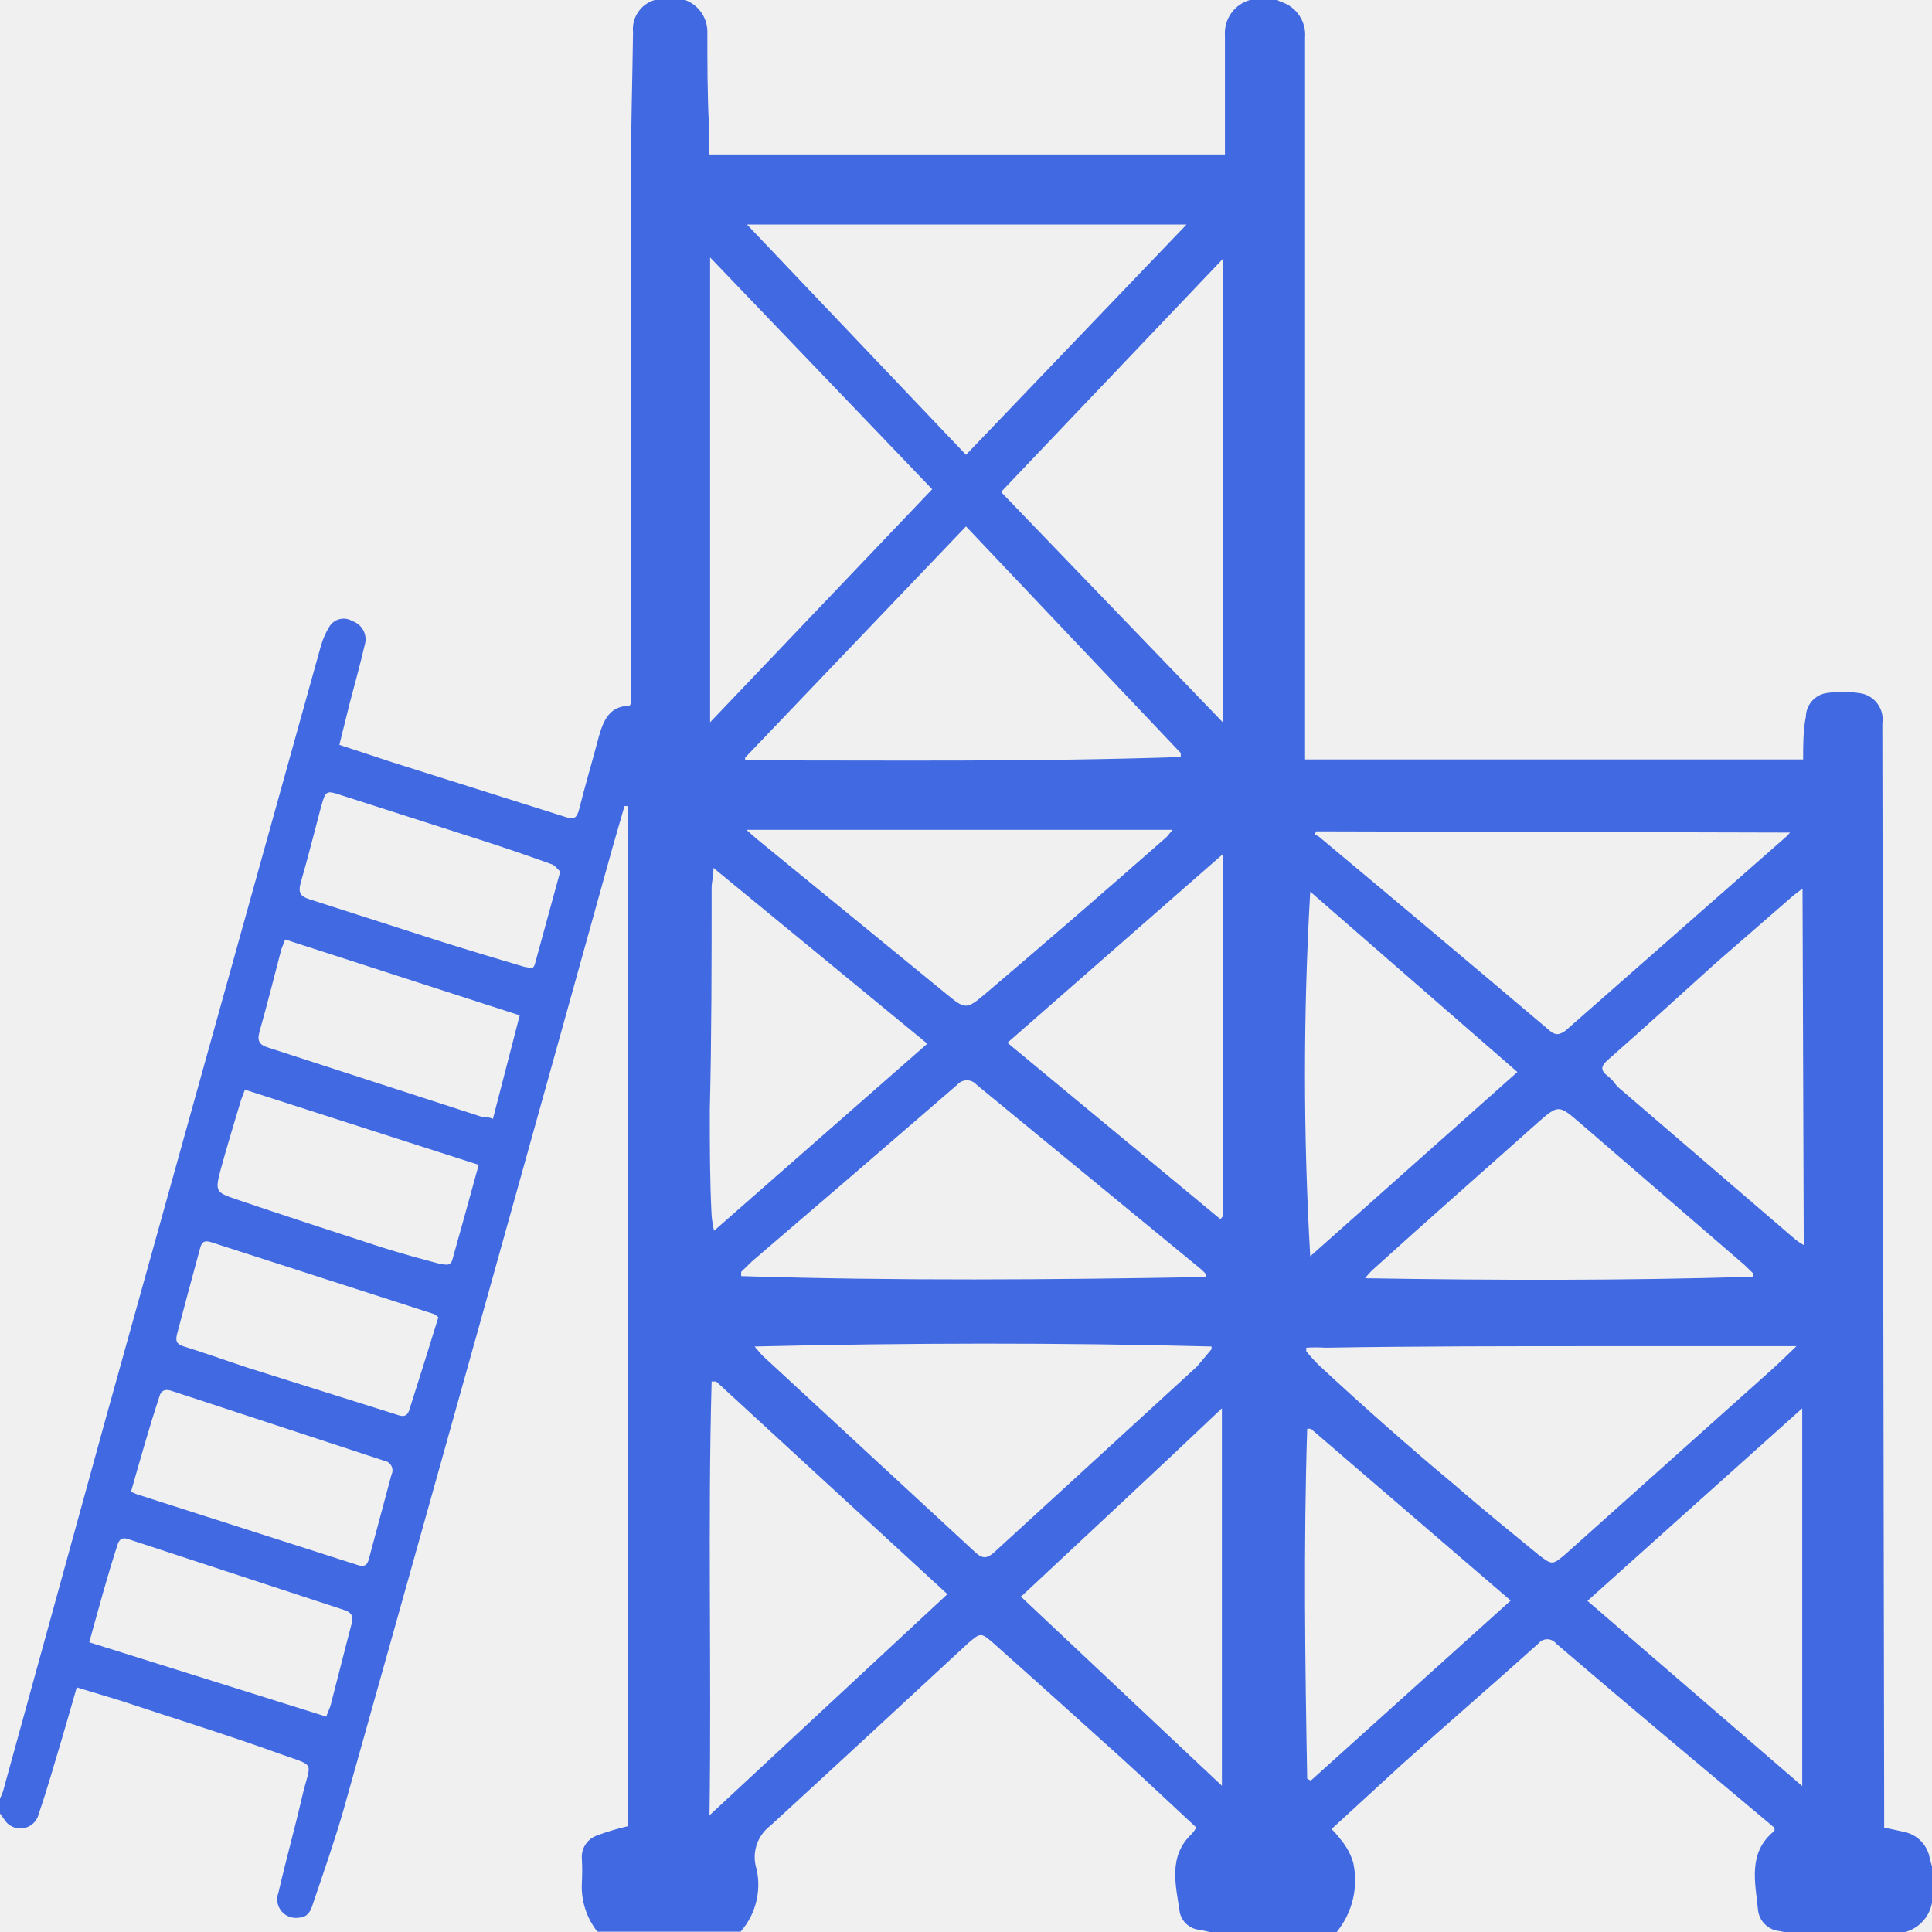
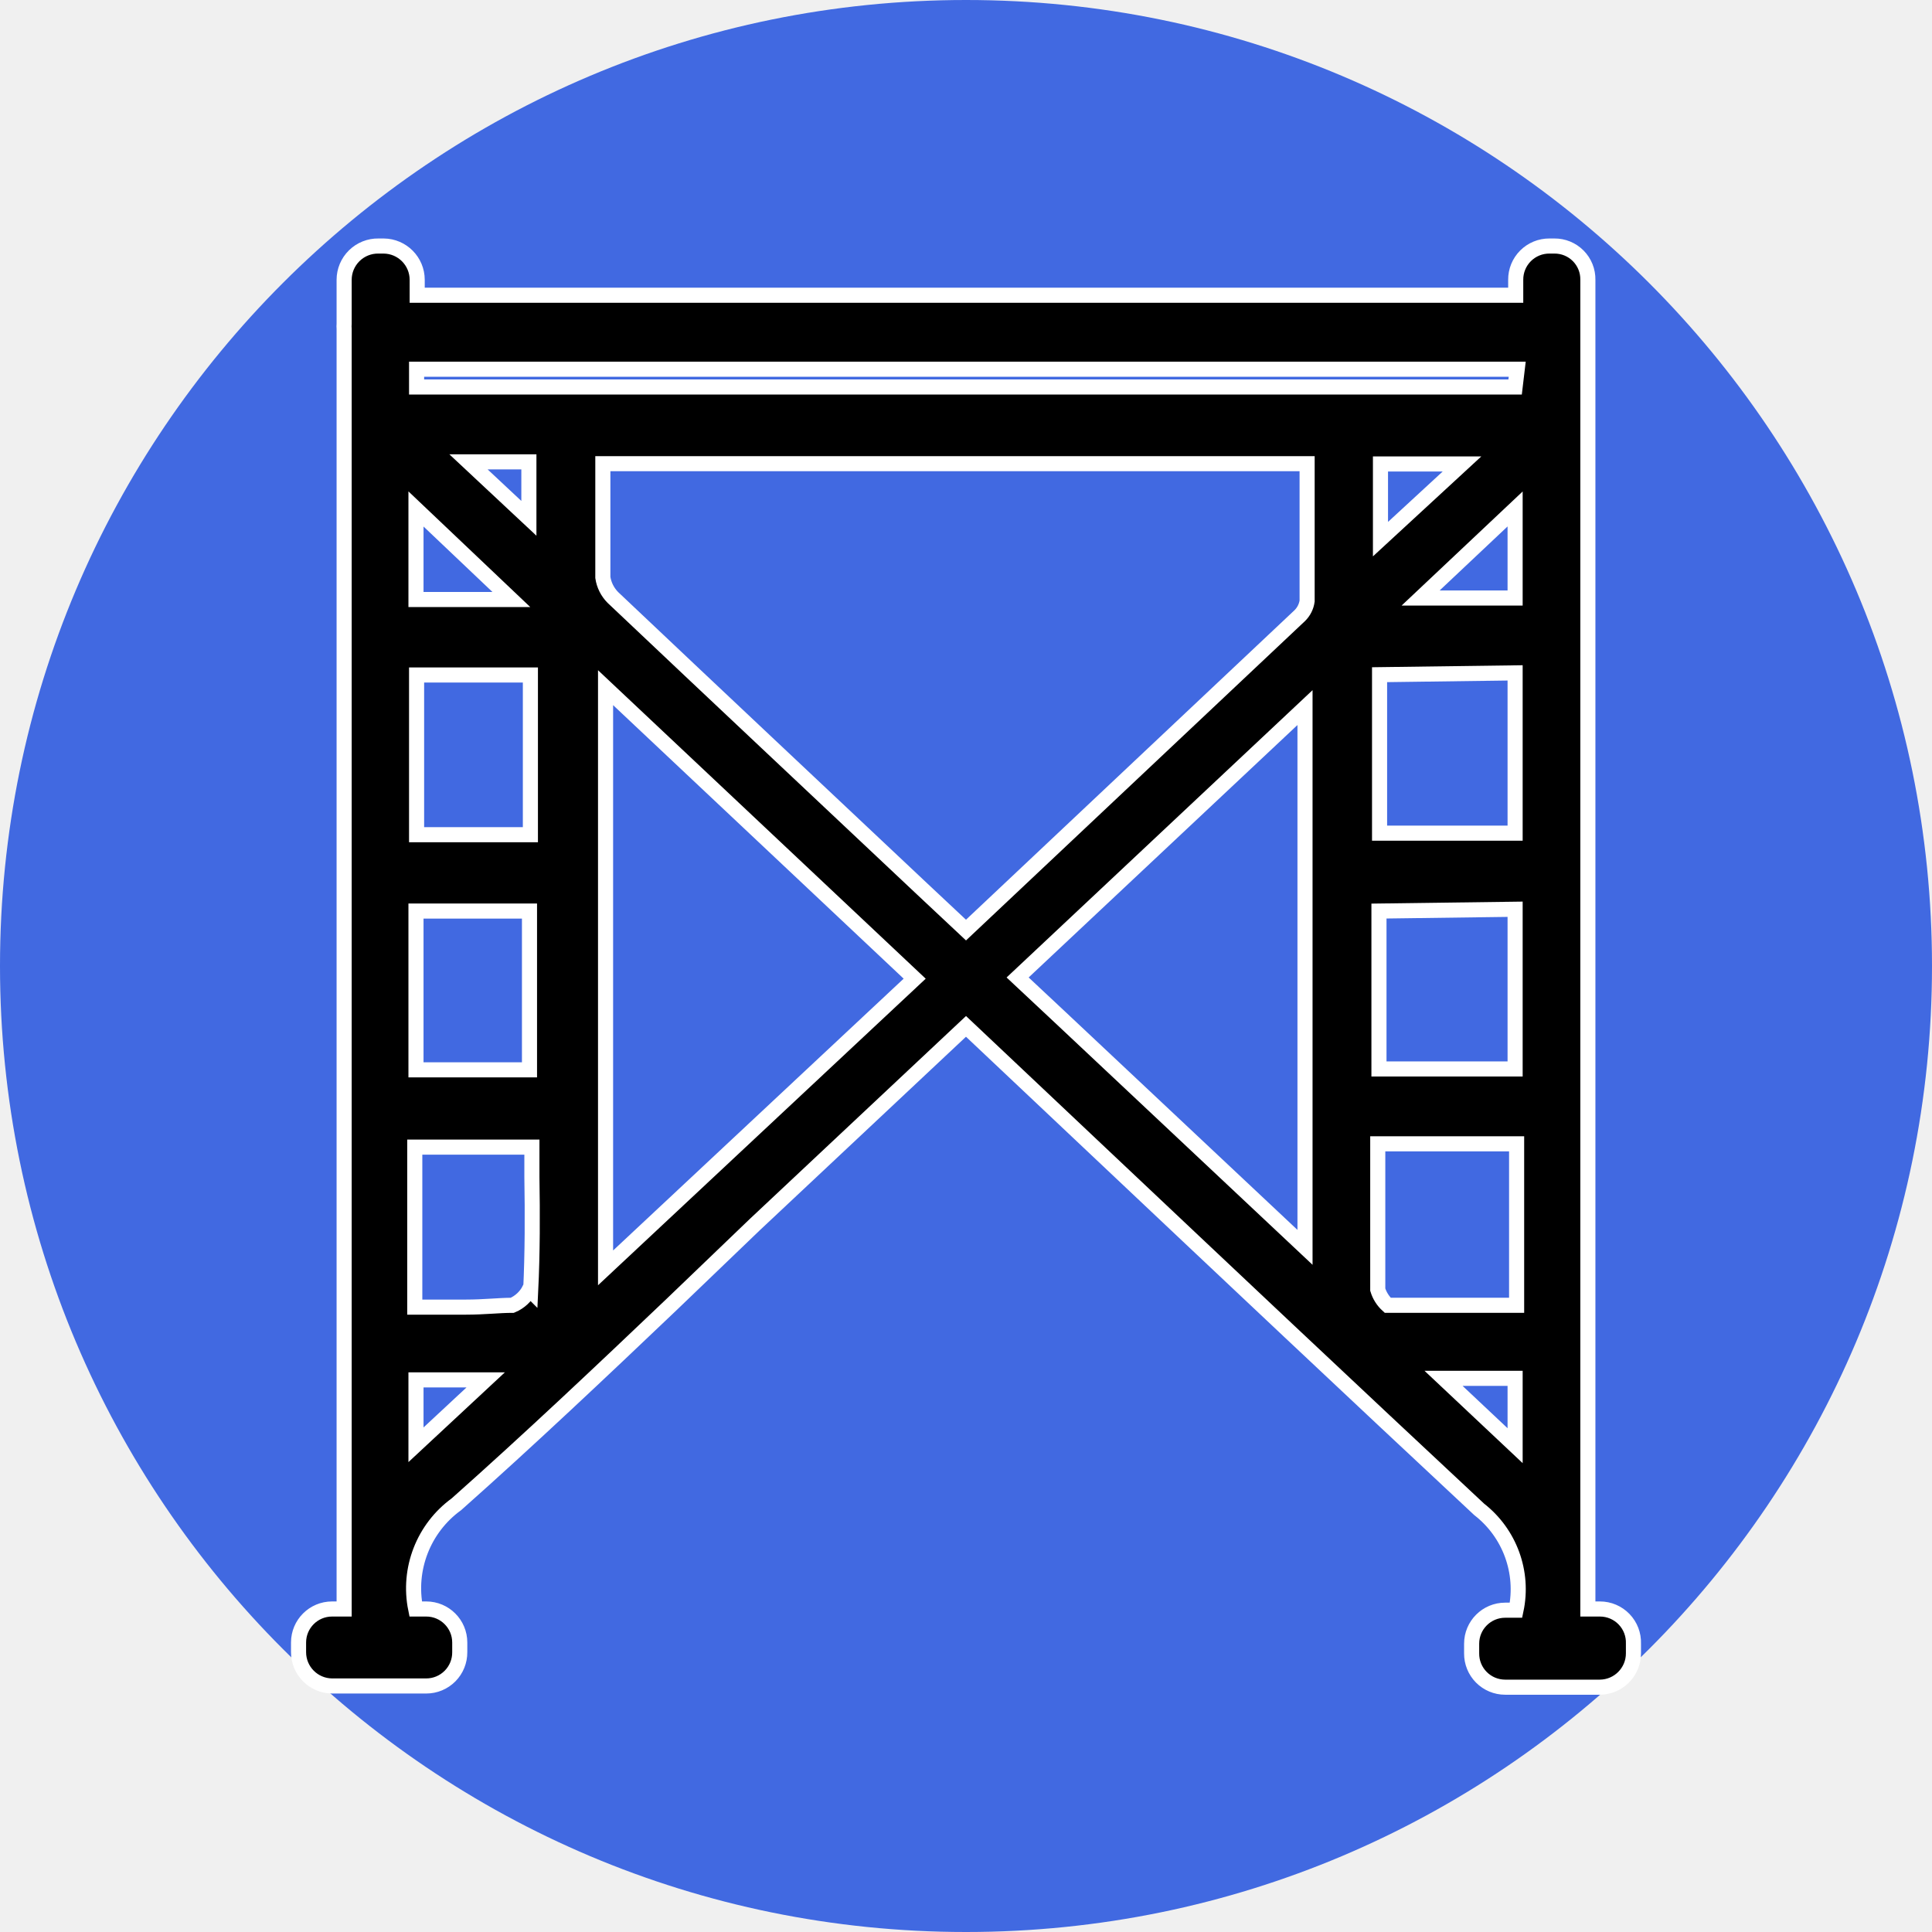
- <svg xmlns="http://www.w3.org/2000/svg" id="Layer_1" data-name="Layer 1" viewBox="0 0 63.42 63.42">
+ <svg xmlns="http://www.w3.org/2000/svg" viewBox="0 0 64 64">
  <defs>
-     <style>.cls-1{fill:#4169e1;}</style>
+     <style>.cls-1{fill:#4169e1;}.cls-2{stroke:#fff;stroke-miterlimit:10;stroke-width:0.5px;}</style>
  </defs>
-   <path class="cls-1" d="M44.17,63.71H40l-.31-.07a.73.73,0,0,1-.67-.56c-.13-.9-.4-1.84.39-2.59a1,1,0,0,0,.15-.21c-.8-.74-1.58-1.48-2.38-2.21-1.43-1.29-2.85-2.57-4.29-3.85-.4-.35-.42-.33-.81,0-2.16,2-4.32,4-6.5,6a1.29,1.29,0,0,0-.49,1.29,2.33,2.33,0,0,1-.49,2.19H19.9a2.38,2.38,0,0,1-.51-1.6,7,7,0,0,0,0-.79.75.75,0,0,1,.5-.77,8.35,8.35,0,0,1,1-.3V26.75h-.1l-.39,1.35Q16,43.93,11.55,59.76c-.29,1-.64,2-1,3.06-.07.23-.18.41-.45.42a.61.61,0,0,1-.67-.82c.24-1.05.53-2.08.77-3.12.28-1.22.51-1-.7-1.43C7.79,57.25,6,56.7,4.26,56.12l-1.45-.44c-.18.62-.34,1.19-.51,1.76-.24.8-.47,1.61-.74,2.4A.62.62,0,0,1,.42,60l-.13-.18v-.49a2.44,2.44,0,0,0,.1-.24L3.72,47l7.11-25.53a2.58,2.58,0,0,1,.26-.59.55.55,0,0,1,.77-.2.63.63,0,0,1,.4.79c-.15.65-.33,1.29-.5,1.94-.11.43-.21.86-.33,1.33l1.76.58,5.7,1.8c.26.08.34,0,.41-.26.2-.8.44-1.6.65-2.4.15-.53.36-1,1-1,0,0,0,0,.05-.07V23c0-5.63,0-11.26,0-16.89,0-1.59.05-3.18.07-4.76A1,1,0,0,1,21.78.29h1a1.11,1.11,0,0,1,.73,1.07c0,1,0,2,.05,3v1H40.5V4.87c0-1.14,0-2.27,0-3.41A1.13,1.13,0,0,1,41.32.29h.9a.67.67,0,0,0,.12.06,1.13,1.13,0,0,1,.79,1.17v23.7H59.48c0-.49,0-.95.09-1.41a.8.8,0,0,1,.68-.77,3.76,3.76,0,0,1,1.06,0,.87.87,0,0,1,.77,1l.06,35.77v.47l.68.15a1.07,1.07,0,0,1,.82.88l.07.25v1.19a1.22,1.22,0,0,1-1.1,1H59.05l-.34-.07A.78.78,0,0,1,58,63c-.09-.92-.35-1.9.54-2.61,0,0,0,0,0-.1-2.38-2-4.78-4-7.17-6.05a.37.37,0,0,0-.58,0c-1.48,1.33-3,2.64-4.46,3.95L44,60.33a3.36,3.36,0,0,1,.32.37,2.08,2.08,0,0,1,.39.73A2.69,2.69,0,0,1,44.17,63.71Zm-1-19.18,0,.12a6.2,6.2,0,0,0,.42.46C45,46.42,46.48,47.73,48,49c.92.8,1.87,1.57,2.81,2.34.43.33.45.31.83,0l6.62-5.92c.33-.29.64-.59,1-.94l-.41,0c-2,0-4,0-6,0-3,0-6,0-9.05.05A5,5,0,0,0,43.17,44.53ZM23.8,45.64l-.15,0c-.13,4.71,0,9.42-.07,14.24l7.81-7.26ZM32,17.57l-7.25,7.59,0,.09c4.76,0,9.53.05,14.3-.11l0-.13ZM40.43,24V8.79l-7.28,7.65ZM23.6,24l7.29-7.65L23.6,8.74ZM39.24,7.66H24.81L32,15.22Zm.82,36.92,0-.09c-5-.13-9.95-.12-15,0,.13.15.19.23.26.3q3.5,3.23,7,6.47c.23.21.38.18.59,0l6.67-6.11Zm3.44-17-.06.11a.59.59,0,0,1,.14.06q3.81,3.18,7.59,6.38c.22.18.34.1.5,0l7.26-6.38a1.42,1.42,0,0,0,.12-.13ZM39.88,42.21l0-.09a1.61,1.61,0,0,0-.23-.22l-7.3-6a.42.42,0,0,0-.64,0q-3.36,2.91-6.74,5.8l-.35.34,0,.14C29.74,42.34,34.81,42.3,39.88,42.21ZM59.45,58.92V46.52L52.4,52.84ZM23.71,28.78c0,.29-.06.47-.06.65,0,2.43,0,4.87-.06,7.3,0,1.16,0,2.32.06,3.47a3.43,3.43,0,0,0,.08.49l7-6.14ZM40.35,40.31l.08-.09V28.33l-7.07,6.19Zm2.95,1.22,6.8-6.05-6.8-5.92A103.9,103.9,0,0,0,43.3,41.53Zm-18.51-14,.33.29,6.2,5.07c.66.54.68.56,1.34,0q3-2.55,5.92-5.12c.05-.05.1-.12.2-.24Zm9,25.16,6.61,6.22V46.52C38.21,48.6,36.05,50.6,33.83,52.68ZM59.46,29.46c-.17.13-.26.19-.35.27l-2.54,2.21C55.4,33,54.23,34.06,53.05,35.1c-.2.18-.23.32,0,.5s.24.27.37.39l5.82,5a1.68,1.68,0,0,0,.26.17ZM43.32,47.19l-.12,0c-.12,3.83-.07,7.66,0,11.49l.12.06,6.56-5.91Zm14.53-5,0-.09-.3-.29-5.42-4.68c-.66-.56-.68-.59-1.35,0C49,38.72,47.15,40.34,45.32,42a2.31,2.31,0,0,0-.22.25C49.4,42.32,53.63,42.33,57.85,42.2Zm-40.5-8.57-7.7-2.49c-.05.15-.11.26-.14.38-.23.88-.45,1.76-.7,2.64-.09.32,0,.44.29.53l7,2.27c.1,0,.22,0,.37.07ZM4.59,49.26l.19.08,7.27,2.33c.2.06.3,0,.35-.21.25-.92.49-1.84.74-2.76a.32.32,0,0,0-.24-.46l-7-2.3c-.2-.06-.33,0-.38.2C5.18,47.17,4.89,48.21,4.59,49.26ZM3.22,54.2,11,56.64c.06-.17.12-.28.15-.4.23-.88.45-1.77.68-2.64.07-.26,0-.38-.24-.46l-7.1-2.33c-.18-.06-.28,0-.34.18C3.82,52,3.53,53.08,3.22,54.2ZM18.68,28.9c-.1-.09-.18-.21-.28-.24-.78-.28-1.56-.55-2.34-.8l-4.58-1.47c-.48-.16-.5-.15-.65.38-.22.83-.43,1.67-.67,2.5-.09.33,0,.45.29.54l4.2,1.35c.95.3,1.91.59,2.86.87.13,0,.28.13.34-.1Zm-4,14.63c-.09-.07-.12-.1-.16-.11L7.2,41.06c-.2-.06-.29,0-.34.2-.26.94-.51,1.89-.76,2.83-.06.23,0,.33.23.4.71.22,1.4.47,2.1.7l4.83,1.52c.18.06.38.15.47-.15C14.05,45.55,14.37,44.54,14.68,43.53Zm1.33-5L8.33,36.06c-.06.17-.11.27-.14.38-.22.74-.45,1.48-.65,2.22s-.17.77.51,1c1.59.54,3.19,1.06,4.79,1.58.63.2,1.26.37,1.9.54.14,0,.33.11.4-.14C15.42,40.63,15.71,39.61,16,38.54Z" transform="translate(-0.29 -0.29)" />
+   <g id="Layer_3" data-name="Layer 3">
+     <circle class="cls-1" cx="32" cy="32" r="32" />
+   </g>
+   <g id="Layer_1" data-name="Layer 1">
+     <path class="cls-2" d="M53,53.3h-.4V10.6c0-.28,0-.55,0-.79V9.27a1.1,1.1,0,0,0-1.11-1.12h-.16a1.11,1.11,0,0,0-1.12,1.12v.51l-18.58,0-17.81,0V9.27a1.12,1.12,0,0,0-1.11-1.12h-.17A1.12,1.12,0,0,0,11.4,9.27v1.45a1.09,1.09,0,0,0,0,.18V53.3H11a1.11,1.11,0,0,0-1.11,1.11v.32A1.12,1.12,0,0,0,11,55.85h3.12a1.11,1.11,0,0,0,1.11-1.12v-.32a1.11,1.11,0,0,0-1.11-1.11h-.35a3.44,3.44,0,0,1,1.35-3.47c2.42-2.15,4.81-4.41,7.12-6.61L25,40.57,32,34l4.46,4.21C40.58,42.1,44.82,46.1,49,50a3.35,3.35,0,0,1,1.22,3.34h-.36a1.11,1.11,0,0,0-1.11,1.11v.32a1.11,1.11,0,0,0,1.11,1.12H53a1.12,1.12,0,0,0,1.11-1.12v-.32A1.11,1.11,0,0,0,53,53.3Zm-37.48-38h2v1.87ZM13.8,27.65V22.36h3.77v5.29Zm3.74,2.53v5.26H13.78V30.18ZM13.78,19.86v-3l3.16,3Zm0,28V45.71h2.31Zm3.76-5.15a1.13,1.13,0,0,1-.57.53c-.44,0-.93.06-1.54.06H13.74V38h3.88c0,.33,0,.65,0,1C17.64,40.21,17.64,41.51,17.58,42.75ZM20.06,42V22.78L30.3,32.42Zm23.17-.68-8.11-7.62-1.41-1.32,9.52-8.94Zm.07-25.13c0,1.26,0,2.5,0,3.72a.84.84,0,0,1-.24.48L32,30.81l-1.44-1.35C27.1,26.2,23.69,23,20.3,19.79a1.19,1.19,0,0,1-.33-.66c0-1,0-2,0-3v-.77H43.3Zm2.34,26.49c0-1.21,0-2.41,0-3.67,0-.37,0-.74,0-1.12h4.6v5.35H48.27c-1,0-1.69,0-2.3,0A1.15,1.15,0,0,1,45.64,42.72Zm.09-24.82V15.37h2.7Zm4.46-1v2.95H47.06Zm0,5.43v5.31H45.7V22.35Zm0,7.83v5.29H45.68V30.18Zm0,17.77-2.37-2.23h2.37Zm0-35.07H13.8v-.59H50.26Z" />
+   </g>
</svg>
